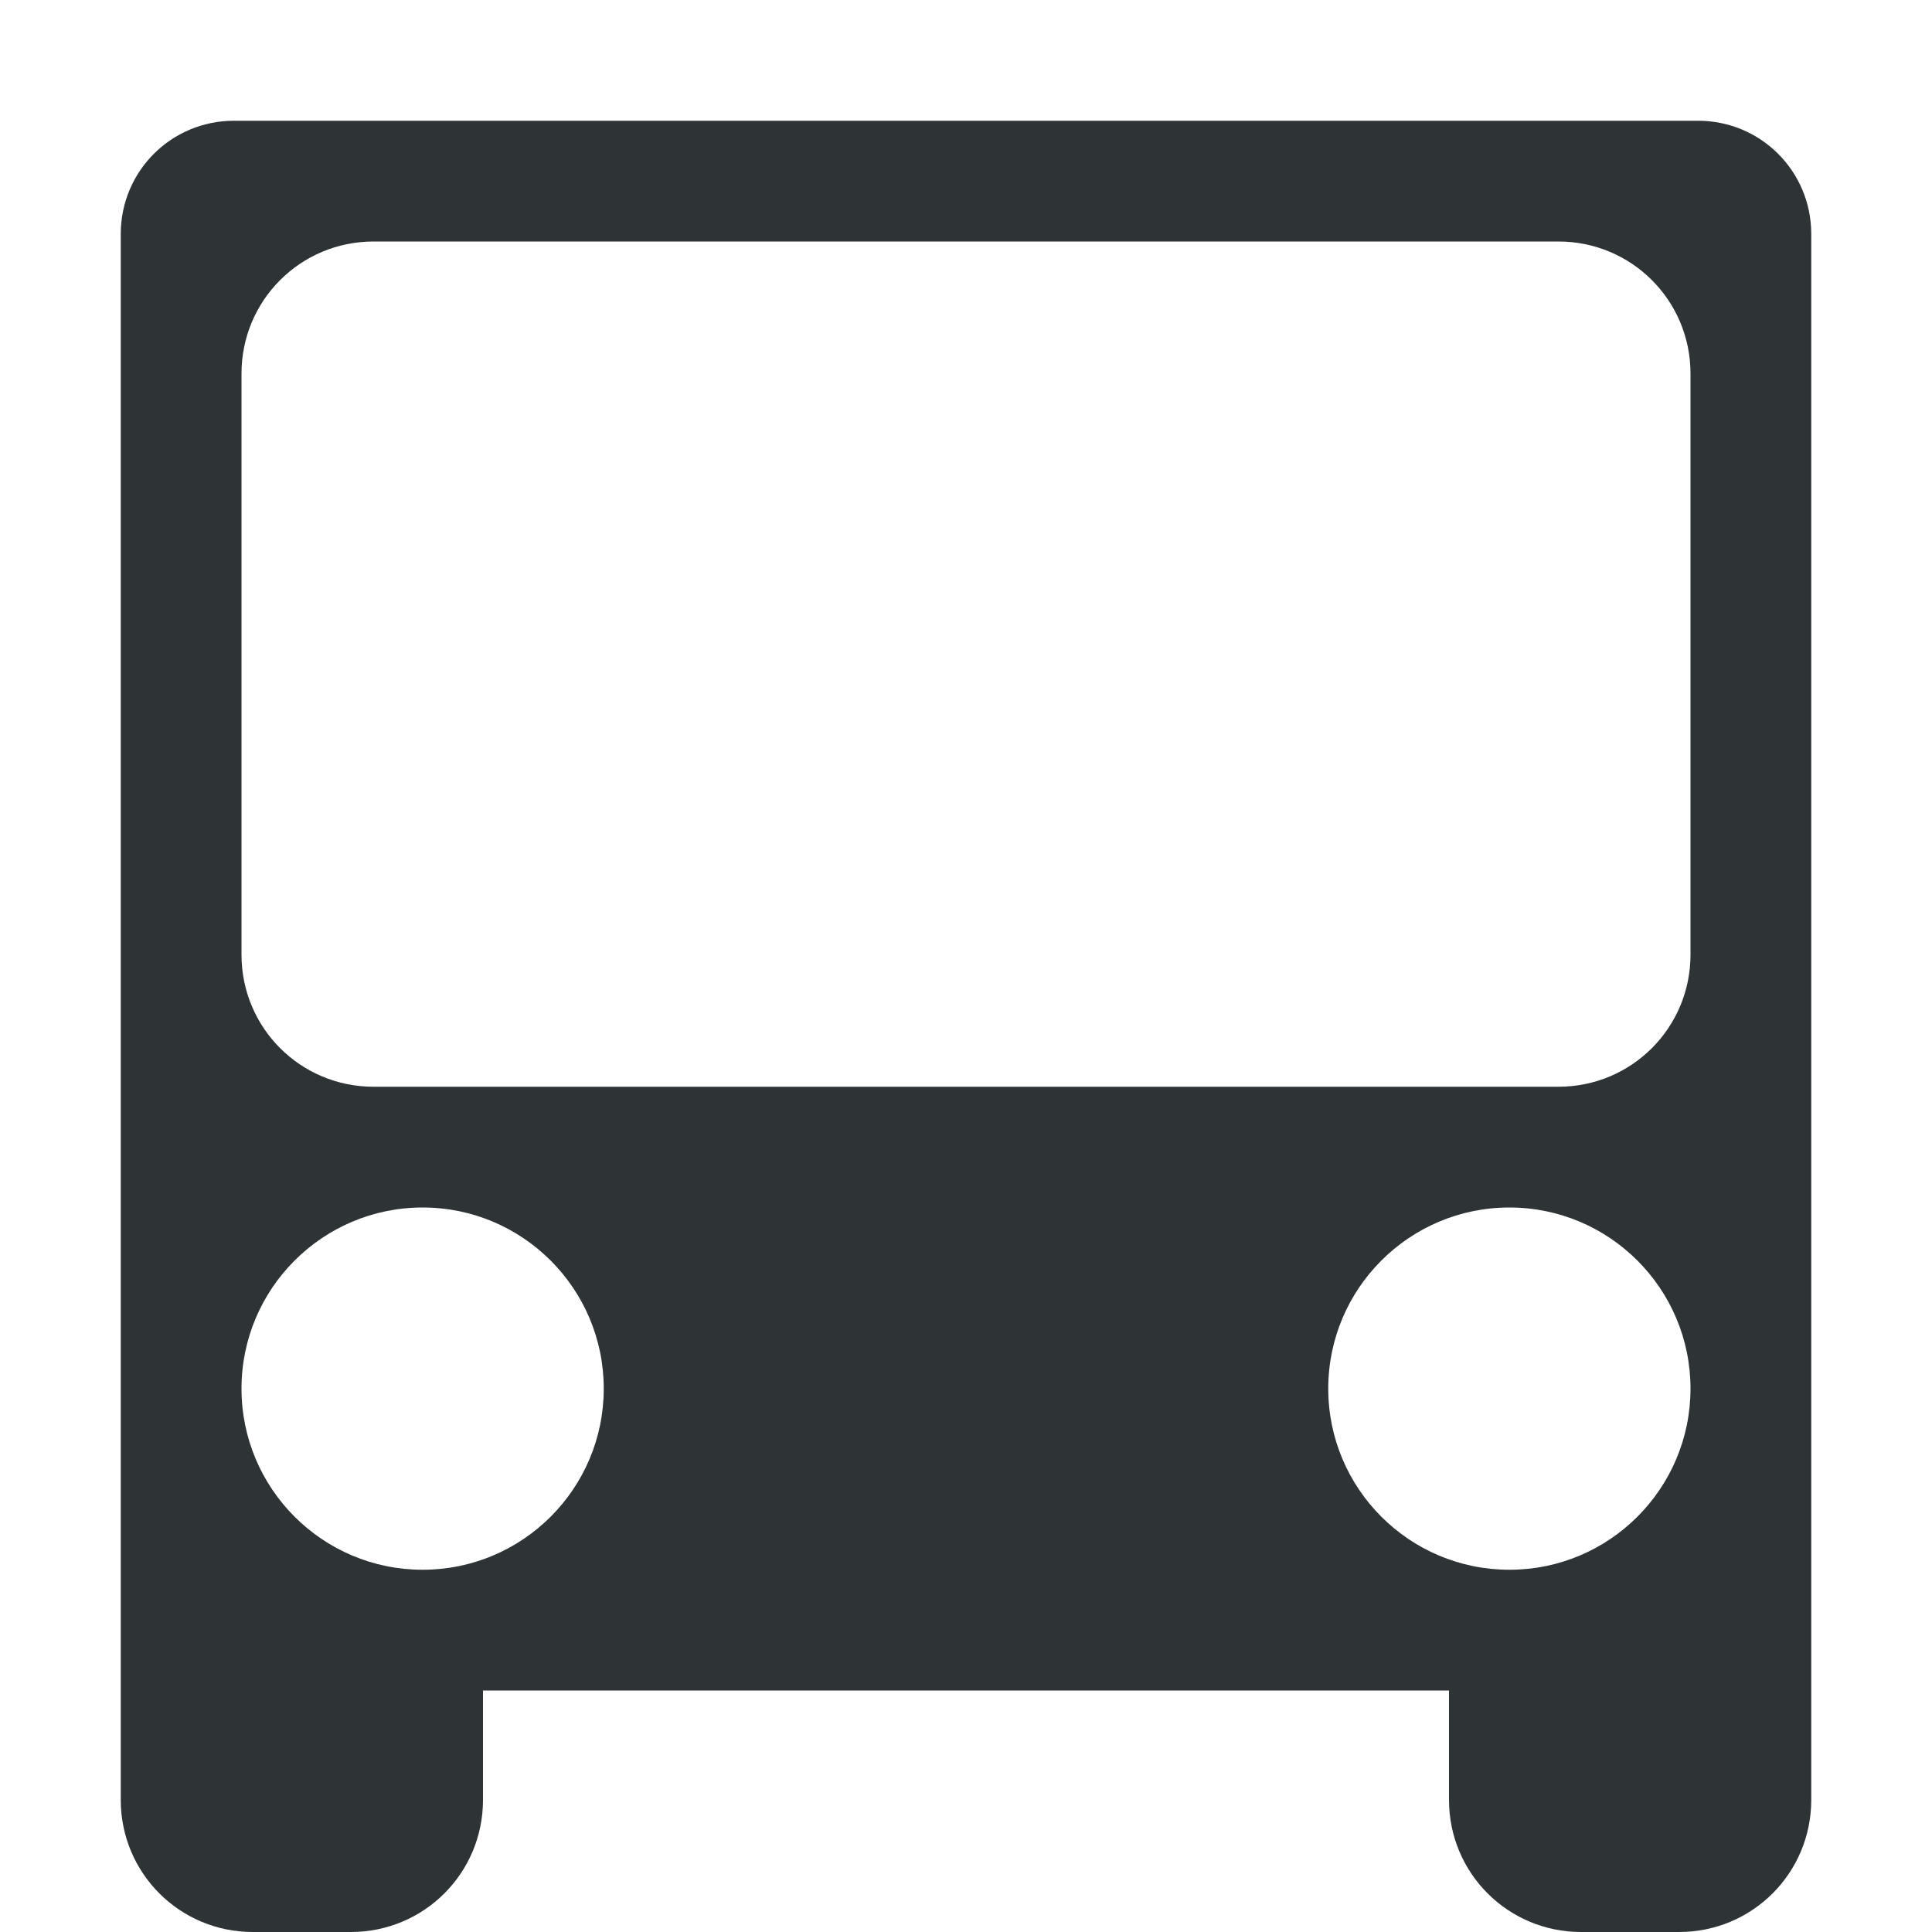
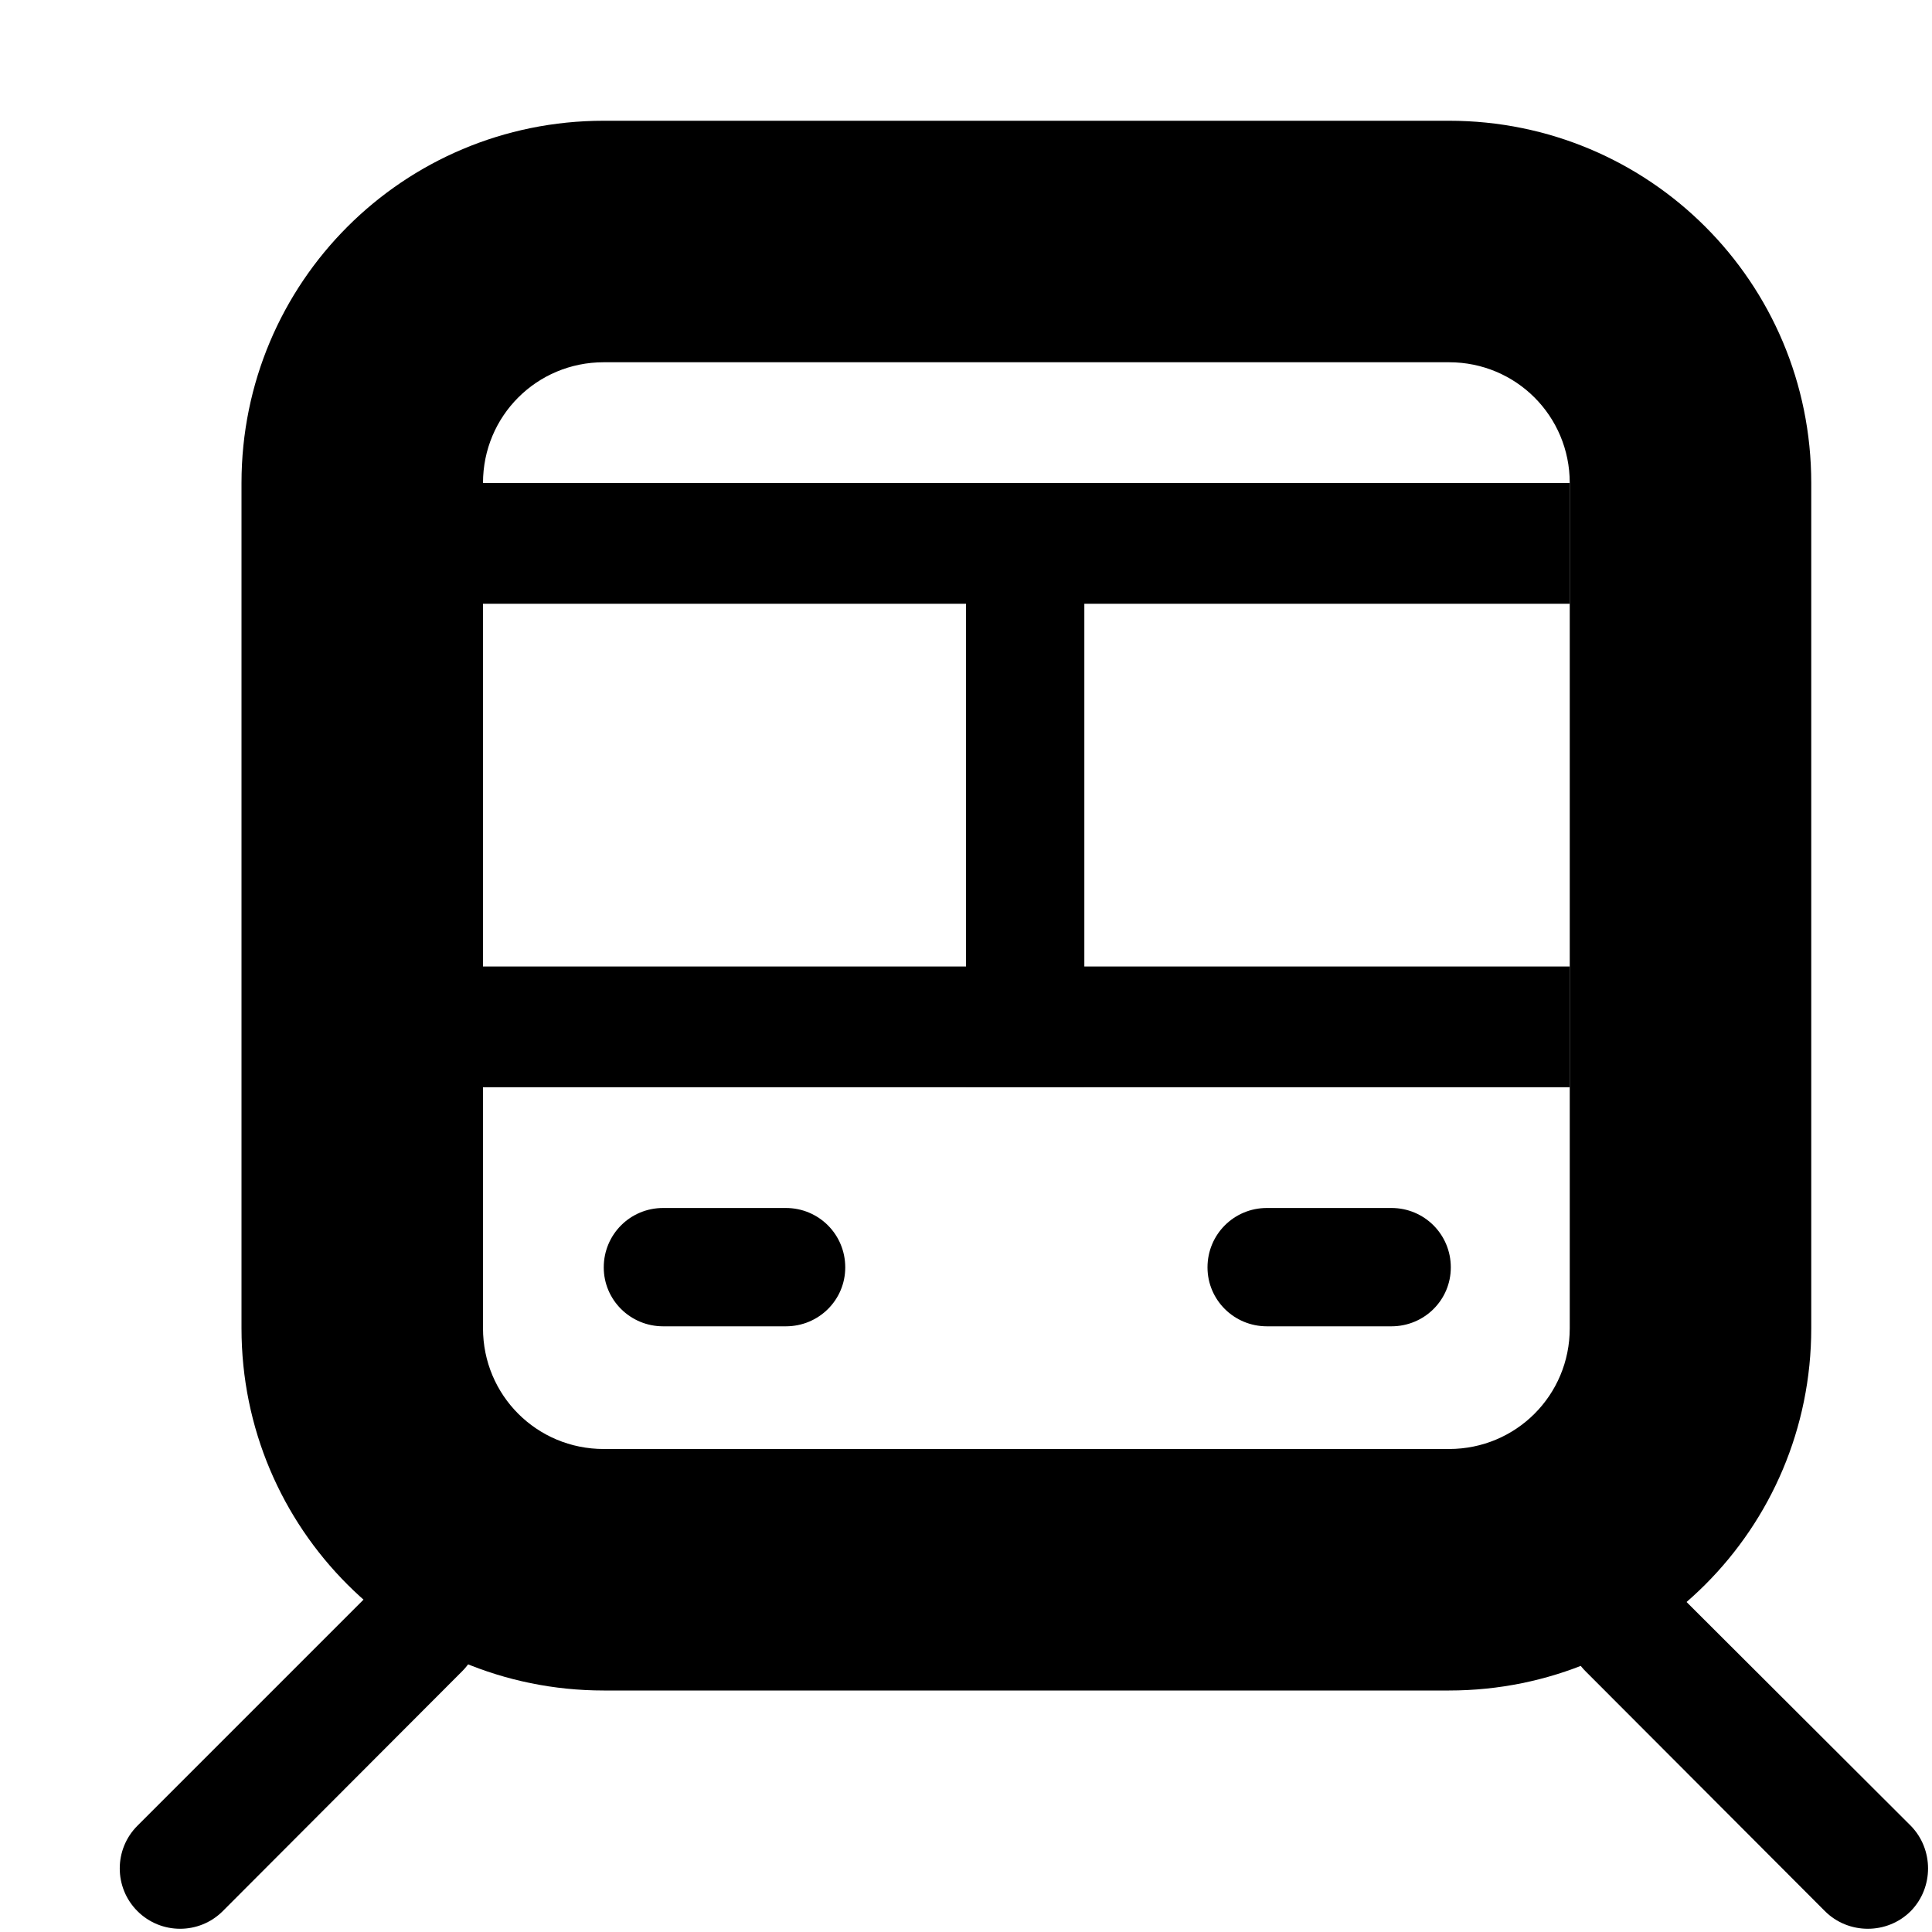
- <svg xmlns="http://www.w3.org/2000/svg" width="16px" height="16px" id="svg6558" version="1.1">
-   <defs id="defs6560" />
-   <g id="layer1">
-     <path style="color:#000000;fill:#2e3436;fill-opacity:1;fill-rule:nonzero;stroke:none;stroke-width:1;marker:none;visibility:visible;display:inline;overflow:visible;enable-background:accumulate" d="M 1.938,1 C 1.418,1 1,1.418 1,1.938 L 1,14.906 C 1,15.512 1.488,16 2.094,16 l 0.812,0 C 3.512,16 4,15.512 4,14.906 L 4,14 l 8,0 0,0.906 C 12,15.512 12.488,16 13.094,16 l 0.812,0 C 14.512,16 15,15.512 15,14.906 L 15,1.938 C 15,1.418 14.582,1 14.062,1 z m 1.156,1 9.812,0 C 13.512,2 14,2.488 14,3.094 l 0,4.812 C 14,8.512 13.512,9 12.906,9 L 3.094,9 C 2.488,9 2,8.512 2,7.906 L 2,3.094 C 2,2.488 2.488,2 3.094,2 z M 3.5,10 C 4.328,10 5,10.672 5,11.5 5,12.328 4.328,13 3.5,13 2.672,13 2,12.328 2,11.5 2,10.672 2.672,10 3.5,10 z m 9,0 C 13.328,10 14,10.672 14,11.5 14,12.328 13.328,13 12.5,13 11.672,13 11,12.328 11,11.5 11,10.672 11.672,10 12.5,10 z" id="rect6086-1" />
+ <svg xmlns="http://www.w3.org/2000/svg" height="16px" viewBox="0 0 16 16" width="16px">
+   <path d="m 12 3 c 0.555 0 1 0.445 1 1 v 7 c 0 0.555 -0.445 1 -1 1 h -7 c -0.555 0 -1 -0.445 -1 -1 v -7 c 0 -0.555 0.445 -1 1 -1 z m -10 1 v 7 c 0 1.66 1.34 3 3 3 h 7 c 1.66 0 3 -1.34 3 -3 v -7 c 0 -1.66 -1.34 -3 -3 -3 h -7 c -1.66 0 -3 1.34 -3 3 z m 0 0" />
+   <path d="m 4 8.004 h 9 v 1 h -9 z m 0 0" fill-rule="evenodd" />
+   <path d="m 13.488 12.992 c -0.133 0 -0.262 0.051 -0.355 0.148 c -0.195 0.191 -0.195 0.512 0 0.703 l 1.98 1.984 c 0.195 0.195 0.516 0.195 0.711 0 c 0.191 -0.195 0.191 -0.512 0 -0.707 l -1.984 -1.98 c -0.094 -0.098 -0.223 -0.148 -0.352 -0.148 z m 0 0" />
+   <path d="m 3.473 12.992 c 0.133 0 0.258 0.051 0.352 0.148 c 0.195 0.191 0.195 0.512 0 0.703 l -1.98 1.984 c -0.195 0.195 -0.512 0.195 -0.707 0 c -0.195 -0.195 -0.195 -0.512 0 -0.707 l 1.98 -1.98 c 0.098 -0.098 0.223 -0.148 0.355 -0.148 z m 0 0" />
+   <g fill-rule="evenodd">
+     <path d="m 4 4 h 9 v 1 h -9 z m 0 0" />
+     <path d="m 5.492 10.004 h 1.016 c 0.273 0 0.492 0.219 0.492 0.492 c 0 0.27 -0.219 0.488 -0.492 0.488 h -1.016 c -0.273 0 -0.492 -0.219 -0.492 -0.488 c 0 -0.273 0.219 -0.492 0.492 -0.492 z m 0 0" />
+     <path d="m 10.492 10.004 h 1.031 c 0.273 0 0.492 0.219 0.492 0.492 c 0 0.27 -0.219 0.488 -0.492 0.488 h -1.031 c -0.273 0 -0.492 -0.219 -0.492 -0.488 c 0 -0.273 0.219 -0.492 0.492 -0.492 z m 0 0" />
+     <path d="m 8 4 h 0.98 v 5 h -0.98 z m 0 0" />
  </g>
</svg>
